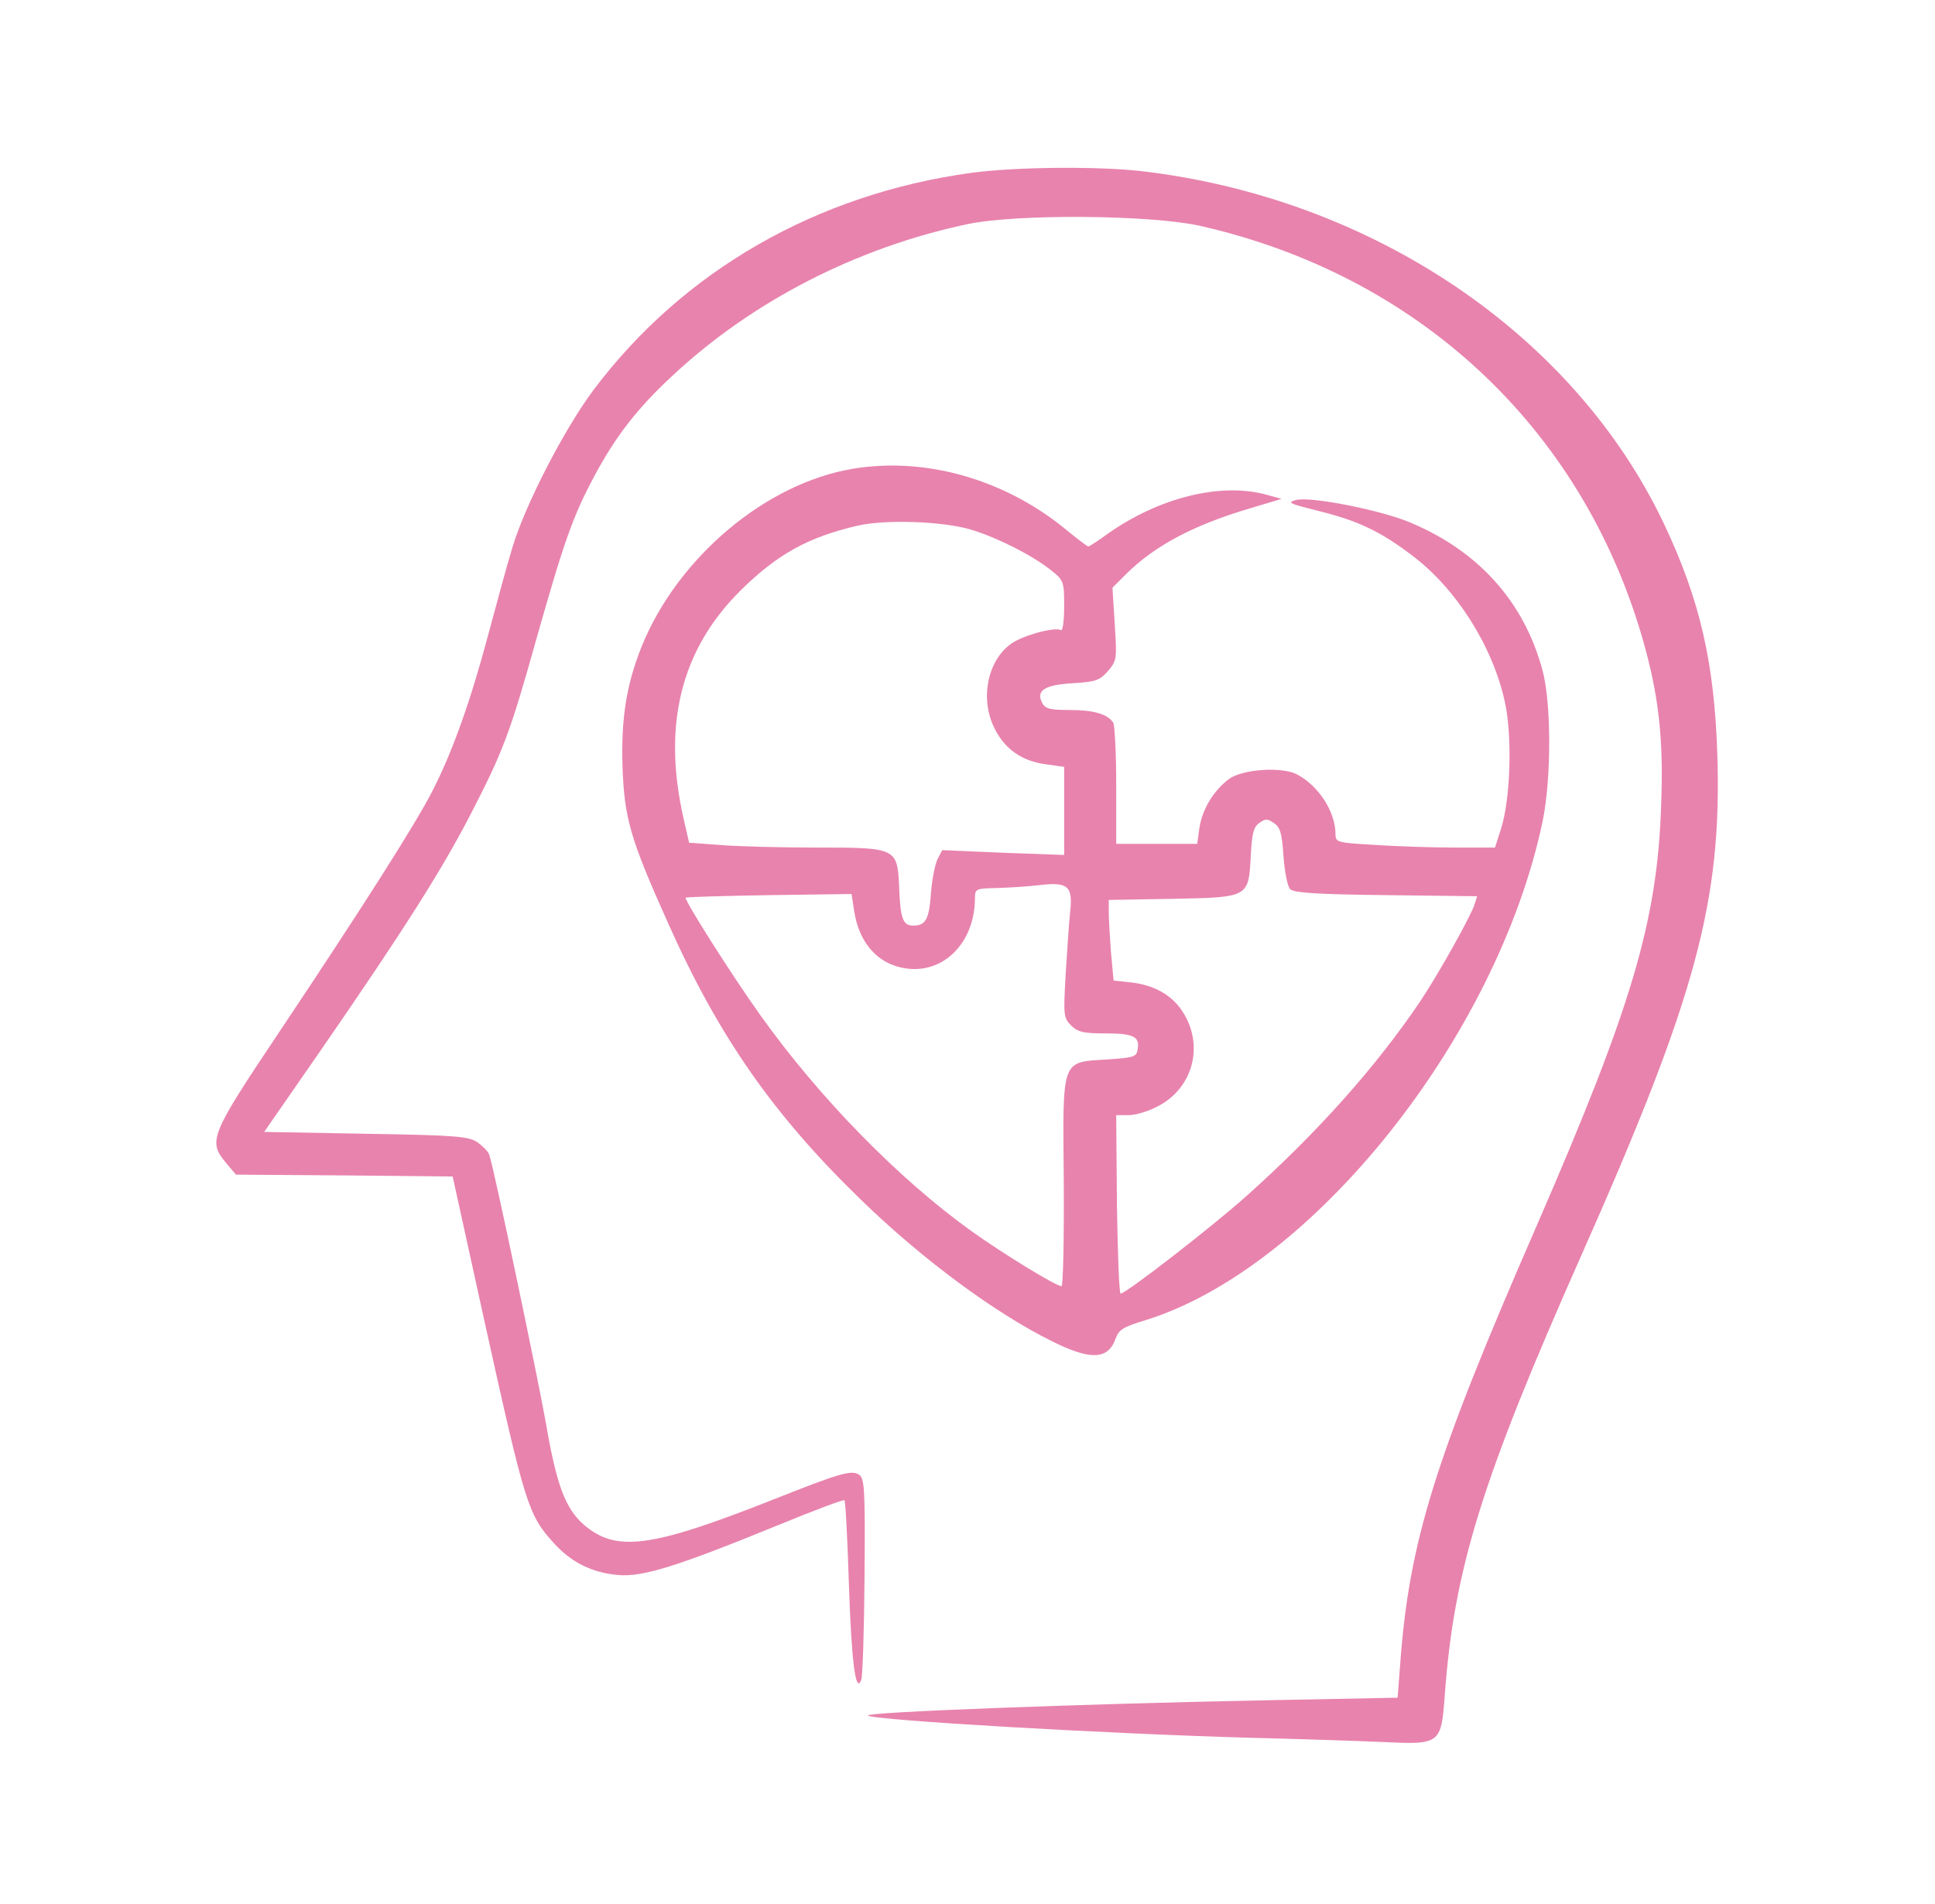
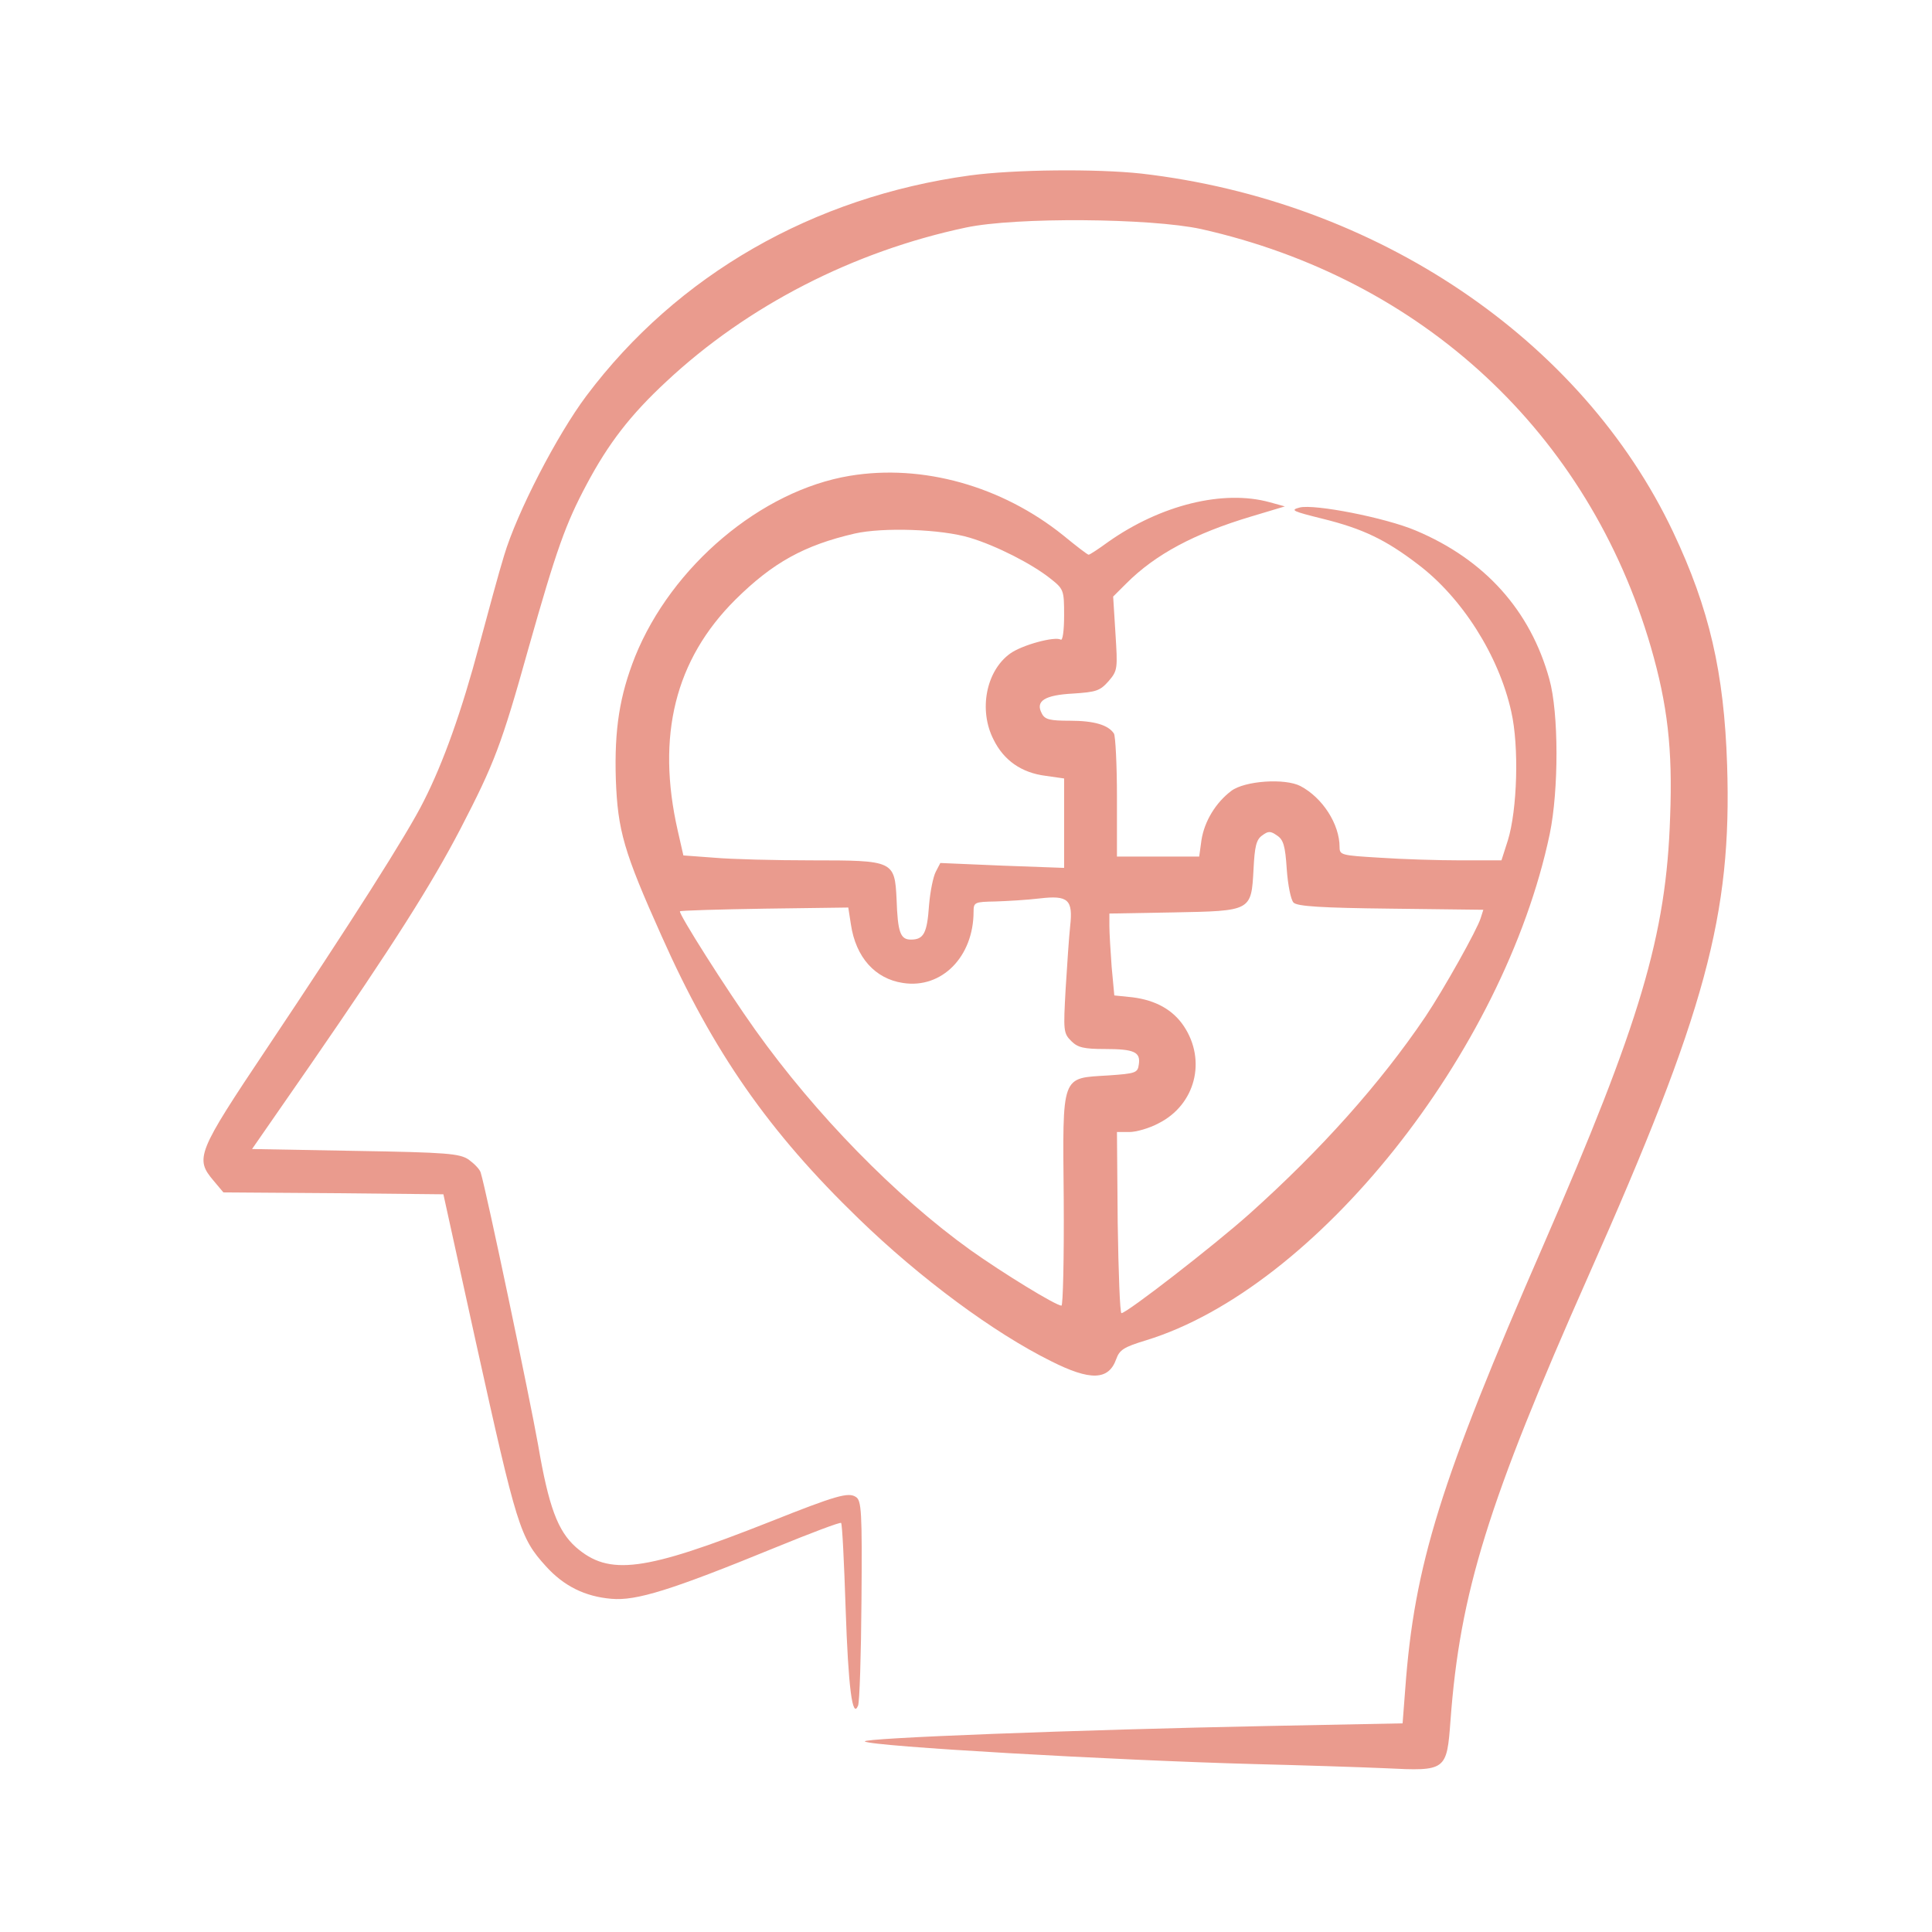
- <svg xmlns="http://www.w3.org/2000/svg" width="61" height="60" viewBox="0 0 61 60" fill="none">
-   <path d="M30.617 5.449C25.754 6.117 21.535 8.531 18.711 12.293C17.797 13.512 16.555 15.914 16.156 17.25C15.992 17.777 15.652 19.043 15.383 20.039C14.844 22.066 14.27 23.683 13.66 24.879C13.168 25.875 11.375 28.687 8.797 32.543C6.617 35.801 6.547 35.977 7.133 36.668L7.438 37.031L10.848 37.055L14.27 37.09L15.277 41.672C16.555 47.449 16.648 47.754 17.457 48.645C18.008 49.254 18.664 49.582 19.484 49.652C20.258 49.723 21.348 49.383 24.582 48.059C25.672 47.613 26.598 47.262 26.621 47.297C26.656 47.32 26.715 48.527 26.762 49.957C26.844 52.406 26.973 53.402 27.148 52.969C27.195 52.863 27.242 51.398 27.254 49.699C27.277 46.934 27.254 46.594 27.078 46.488C26.844 46.336 26.469 46.441 24.406 47.262C20.492 48.809 19.414 48.949 18.383 48.047C17.82 47.543 17.539 46.793 17.211 44.871C16.953 43.418 15.605 36.984 15.43 36.422C15.406 36.316 15.23 36.141 15.055 36.012C14.773 35.824 14.387 35.789 11.539 35.742L8.328 35.684L10.156 33.047C12.711 29.344 13.895 27.48 14.809 25.723C15.852 23.707 16.074 23.133 16.906 20.156C17.785 17.051 18.066 16.266 18.723 15.035C19.391 13.781 20.07 12.891 21.195 11.848C23.715 9.492 27.008 7.805 30.5 7.066C32.047 6.738 36.23 6.773 37.801 7.113C44.68 8.66 49.836 13.453 51.77 20.098C52.285 21.879 52.449 23.262 52.367 25.371C52.25 29.051 51.441 31.746 48.43 38.672C45.23 46.008 44.422 48.598 44.141 52.453L44.059 53.52L39.887 53.602C33.957 53.719 27.242 53.977 27.359 54.082C27.523 54.234 35.117 54.668 39.465 54.785C40.883 54.82 42.711 54.879 43.52 54.914C45.418 55.008 45.43 54.996 45.547 53.426C45.84 49.465 46.707 46.664 49.836 39.609C53.469 31.43 54.289 28.418 54.137 23.754C54.043 20.883 53.586 18.902 52.461 16.523C49.625 10.535 43.25 6.234 35.949 5.391C34.543 5.238 32 5.262 30.617 5.449Z" fill="#E883AD" />
-   <path d="M26.891 14.777C24.137 15.234 21.36 17.578 20.223 20.391C19.742 21.609 19.578 22.641 19.625 24.199C19.684 25.793 19.871 26.449 21.043 29.062C22.648 32.672 24.383 35.156 27.172 37.852C29.094 39.715 31.367 41.391 33.137 42.27C34.367 42.891 34.93 42.867 35.164 42.211C35.27 41.918 35.398 41.836 36.09 41.625C41.363 40.008 47.199 32.695 48.629 25.898C48.91 24.539 48.91 22.137 48.617 21.094C48.031 18.961 46.613 17.379 44.469 16.477C43.531 16.078 41.316 15.645 40.859 15.762C40.555 15.844 40.648 15.879 41.586 16.113C42.816 16.418 43.531 16.758 44.527 17.52C45.898 18.551 47.047 20.355 47.434 22.102C47.68 23.18 47.621 25.148 47.328 26.098L47.129 26.719H45.863C45.172 26.719 44.035 26.684 43.356 26.637C42.16 26.566 42.102 26.555 42.102 26.309C42.102 25.594 41.574 24.773 40.883 24.41C40.402 24.164 39.16 24.246 38.738 24.562C38.258 24.926 37.906 25.5 37.813 26.086L37.742 26.602H36.465H35.188V24.75C35.188 23.742 35.141 22.852 35.094 22.781C34.918 22.512 34.473 22.383 33.734 22.383C33.113 22.383 32.949 22.348 32.856 22.16C32.645 21.773 32.938 21.586 33.828 21.539C34.543 21.492 34.66 21.457 34.93 21.152C35.211 20.824 35.211 20.766 35.141 19.664L35.07 18.527L35.481 18.117C36.383 17.215 37.59 16.57 39.348 16.043L40.402 15.727L39.934 15.598C38.492 15.199 36.547 15.68 34.918 16.828C34.613 17.051 34.344 17.227 34.309 17.227C34.273 17.227 33.922 16.957 33.523 16.629C31.613 15.094 29.152 14.402 26.891 14.777ZM30.617 16.699C31.438 16.945 32.539 17.508 33.102 17.953C33.535 18.293 33.547 18.316 33.547 19.113C33.547 19.594 33.5 19.91 33.441 19.863C33.254 19.758 32.246 20.027 31.871 20.297C31.121 20.836 30.887 22.055 31.356 22.969C31.672 23.613 32.223 24 32.973 24.094L33.547 24.176V25.57V26.953L31.625 26.883L29.703 26.801L29.563 27.07C29.481 27.223 29.387 27.691 29.352 28.113C29.293 28.98 29.188 29.18 28.789 29.18C28.461 29.18 28.379 28.957 28.344 27.926C28.285 26.73 28.25 26.719 25.707 26.719C24.57 26.719 23.211 26.684 22.684 26.637L21.723 26.566L21.547 25.793C20.879 22.852 21.465 20.484 23.34 18.621C24.5 17.473 25.473 16.934 27.043 16.57C27.922 16.371 29.727 16.43 30.617 16.699ZM40.461 26.988C40.496 27.492 40.59 27.949 40.672 28.031C40.789 28.148 41.539 28.195 43.695 28.219L46.566 28.254L46.484 28.512C46.379 28.863 45.336 30.727 44.762 31.582C43.367 33.645 41.527 35.707 39.301 37.699C38.199 38.684 35.492 40.781 35.328 40.781C35.281 40.781 35.234 39.516 35.211 37.969L35.188 35.156H35.574C35.785 35.156 36.195 35.039 36.477 34.887C37.625 34.312 37.977 32.93 37.262 31.863C36.922 31.359 36.395 31.066 35.68 30.973L35.106 30.914L35.023 30.023C34.988 29.543 34.953 28.969 34.953 28.758V28.371L36.934 28.336C39.371 28.289 39.359 28.301 39.43 26.988C39.465 26.297 39.512 26.074 39.699 25.945C39.887 25.805 39.957 25.805 40.156 25.945C40.356 26.074 40.414 26.262 40.461 26.988ZM33.734 28.77C33.699 29.086 33.641 29.965 33.594 30.715C33.523 32.004 33.523 32.086 33.77 32.332C33.969 32.531 34.156 32.578 34.813 32.578C35.727 32.578 35.926 32.672 35.867 33.059C35.832 33.316 35.773 33.34 34.93 33.398C33.441 33.492 33.5 33.316 33.535 37.254C33.547 39.07 33.512 40.547 33.465 40.547C33.289 40.547 31.648 39.539 30.641 38.824C28.32 37.16 25.824 34.605 23.961 31.992C23.059 30.727 21.559 28.359 21.617 28.301C21.641 28.277 22.824 28.242 24.254 28.219L26.844 28.184L26.926 28.711C27.078 29.73 27.676 30.398 28.543 30.527C29.75 30.715 30.735 29.707 30.735 28.312C30.735 28.02 30.77 28.008 31.414 27.996C31.777 27.984 32.398 27.949 32.785 27.902C33.676 27.797 33.828 27.938 33.734 28.77Z" fill="#E883AD" />
+ <svg xmlns="http://www.w3.org/2000/svg" width="60" height="60" viewBox="0 0 60 60" fill="none">
+   <path d="M30.117 5.449C25.254 6.117 21.035 8.531 18.211 12.293C17.297 13.512 16.055 15.914 15.656 17.25C15.492 17.777 15.152 19.043 14.883 20.039C14.344 22.066 13.77 23.683 13.16 24.879C12.668 25.875 10.875 28.687 8.297 32.543C6.117 35.801 6.047 35.977 6.633 36.668L6.938 37.031L10.348 37.055L13.77 37.09L14.777 41.672C16.055 47.449 16.148 47.754 16.957 48.645C17.508 49.254 18.164 49.582 18.984 49.652C19.758 49.723 20.848 49.383 24.082 48.059C25.172 47.613 26.098 47.262 26.121 47.297C26.156 47.32 26.215 48.527 26.262 49.957C26.344 52.406 26.473 53.402 26.648 52.969C26.695 52.863 26.742 51.398 26.754 49.699C26.777 46.934 26.754 46.594 26.578 46.488C26.344 46.336 25.969 46.441 23.906 47.262C19.992 48.809 18.914 48.949 17.883 48.047C17.32 47.543 17.039 46.793 16.711 44.871C16.453 43.418 15.105 36.984 14.93 36.422C14.906 36.316 14.73 36.141 14.555 36.012C14.273 35.824 13.887 35.789 11.039 35.742L7.828 35.684L9.656 33.047C12.211 29.344 13.395 27.48 14.309 25.723C15.352 23.707 15.574 23.133 16.406 20.156C17.285 17.051 17.566 16.266 18.223 15.035C18.891 13.781 19.57 12.891 20.695 11.848C23.215 9.492 26.508 7.805 30 7.066C31.547 6.738 35.73 6.773 37.301 7.113C44.18 8.66 49.336 13.453 51.27 20.098C51.785 21.879 51.949 23.262 51.867 25.371C51.75 29.051 50.941 31.746 47.93 38.672C44.73 46.008 43.922 48.598 43.641 52.453L43.559 53.52L39.387 53.602C33.457 53.719 26.742 53.977 26.859 54.082C27.023 54.234 34.617 54.668 38.965 54.785C40.383 54.82 42.211 54.879 43.02 54.914C44.918 55.008 44.93 54.996 45.047 53.426C45.34 49.465 46.207 46.664 49.336 39.609C52.969 31.43 53.789 28.418 53.637 23.754C53.543 20.883 53.086 18.902 51.961 16.523C49.125 10.535 42.75 6.234 35.449 5.391C34.043 5.238 31.5 5.262 30.117 5.449Z" fill="#EA9B8E" />
+   <path d="M26.391 14.777C23.637 15.234 20.86 17.578 19.723 20.391C19.242 21.609 19.078 22.641 19.125 24.199C19.184 25.793 19.371 26.449 20.543 29.062C22.148 32.672 23.883 35.156 26.672 37.852C28.594 39.715 30.867 41.391 32.637 42.27C33.867 42.891 34.43 42.867 34.664 42.211C34.77 41.918 34.898 41.836 35.59 41.625C40.863 40.008 46.699 32.695 48.129 25.898C48.41 24.539 48.41 22.137 48.117 21.094C47.531 18.961 46.113 17.379 43.969 16.477C43.031 16.078 40.816 15.645 40.359 15.762C40.055 15.844 40.148 15.879 41.086 16.113C42.316 16.418 43.031 16.758 44.027 17.52C45.398 18.551 46.547 20.355 46.934 22.102C47.18 23.18 47.121 25.148 46.828 26.098L46.629 26.719H45.363C44.672 26.719 43.535 26.684 42.856 26.637C41.66 26.566 41.602 26.555 41.602 26.309C41.602 25.594 41.074 24.773 40.383 24.41C39.902 24.164 38.66 24.246 38.238 24.562C37.758 24.926 37.406 25.5 37.313 26.086L37.242 26.602H35.965H34.688V24.75C34.688 23.742 34.641 22.852 34.594 22.781C34.418 22.512 33.973 22.383 33.234 22.383C32.613 22.383 32.449 22.348 32.356 22.16C32.145 21.773 32.438 21.586 33.328 21.539C34.043 21.492 34.16 21.457 34.43 21.152C34.711 20.824 34.711 20.766 34.641 19.664L34.57 18.527L34.981 18.117C35.883 17.215 37.09 16.57 38.848 16.043L39.902 15.727L39.434 15.598C37.992 15.199 36.047 15.68 34.418 16.828C34.113 17.051 33.844 17.227 33.809 17.227C33.773 17.227 33.422 16.957 33.023 16.629C31.113 15.094 28.652 14.402 26.391 14.777ZM30.117 16.699C30.938 16.945 32.039 17.508 32.602 17.953C33.035 18.293 33.047 18.316 33.047 19.113C33.047 19.594 33 19.91 32.941 19.863C32.754 19.758 31.746 20.027 31.371 20.297C30.621 20.836 30.387 22.055 30.856 22.969C31.172 23.613 31.723 24 32.473 24.094L33.047 24.176V25.57V26.953L31.125 26.883L29.203 26.801L29.063 27.07C28.981 27.223 28.887 27.691 28.852 28.113C28.793 28.98 28.688 29.18 28.289 29.18C27.961 29.18 27.879 28.957 27.844 27.926C27.785 26.73 27.75 26.719 25.207 26.719C24.07 26.719 22.711 26.684 22.184 26.637L21.223 26.566L21.047 25.793C20.379 22.852 20.965 20.484 22.84 18.621C24 17.473 24.973 16.934 26.543 16.57C27.422 16.371 29.227 16.43 30.117 16.699ZM39.961 26.988C39.996 27.492 40.09 27.949 40.172 28.031C40.289 28.148 41.039 28.195 43.195 28.219L46.066 28.254L45.984 28.512C45.879 28.863 44.836 30.727 44.262 31.582C42.867 33.645 41.027 35.707 38.801 37.699C37.699 38.684 34.992 40.781 34.828 40.781C34.781 40.781 34.734 39.516 34.711 37.969L34.688 35.156H35.074C35.285 35.156 35.695 35.039 35.977 34.887C37.125 34.312 37.477 32.93 36.762 31.863C36.422 31.359 35.895 31.066 35.18 30.973L34.606 30.914L34.523 30.023C34.488 29.543 34.453 28.969 34.453 28.758V28.371L36.434 28.336C38.871 28.289 38.859 28.301 38.93 26.988C38.965 26.297 39.012 26.074 39.199 25.945C39.387 25.805 39.457 25.805 39.656 25.945C39.856 26.074 39.914 26.262 39.961 26.988ZM33.234 28.77C33.199 29.086 33.141 29.965 33.094 30.715C33.023 32.004 33.023 32.086 33.27 32.332C33.469 32.531 33.656 32.578 34.313 32.578C35.227 32.578 35.426 32.672 35.367 33.059C35.332 33.316 35.273 33.34 34.43 33.398C32.941 33.492 33 33.316 33.035 37.254C33.047 39.07 33.012 40.547 32.965 40.547C32.789 40.547 31.148 39.539 30.141 38.824C27.82 37.16 25.324 34.605 23.461 31.992C22.559 30.727 21.059 28.359 21.117 28.301C21.141 28.277 22.324 28.242 23.754 28.219L26.344 28.184L26.426 28.711C26.578 29.73 27.176 30.398 28.043 30.527C29.25 30.715 30.235 29.707 30.235 28.312C30.235 28.02 30.27 28.008 30.914 27.996C31.277 27.984 31.898 27.949 32.285 27.902C33.176 27.797 33.328 27.938 33.234 28.77Z" fill="#EA9B8E" />
</svg>
